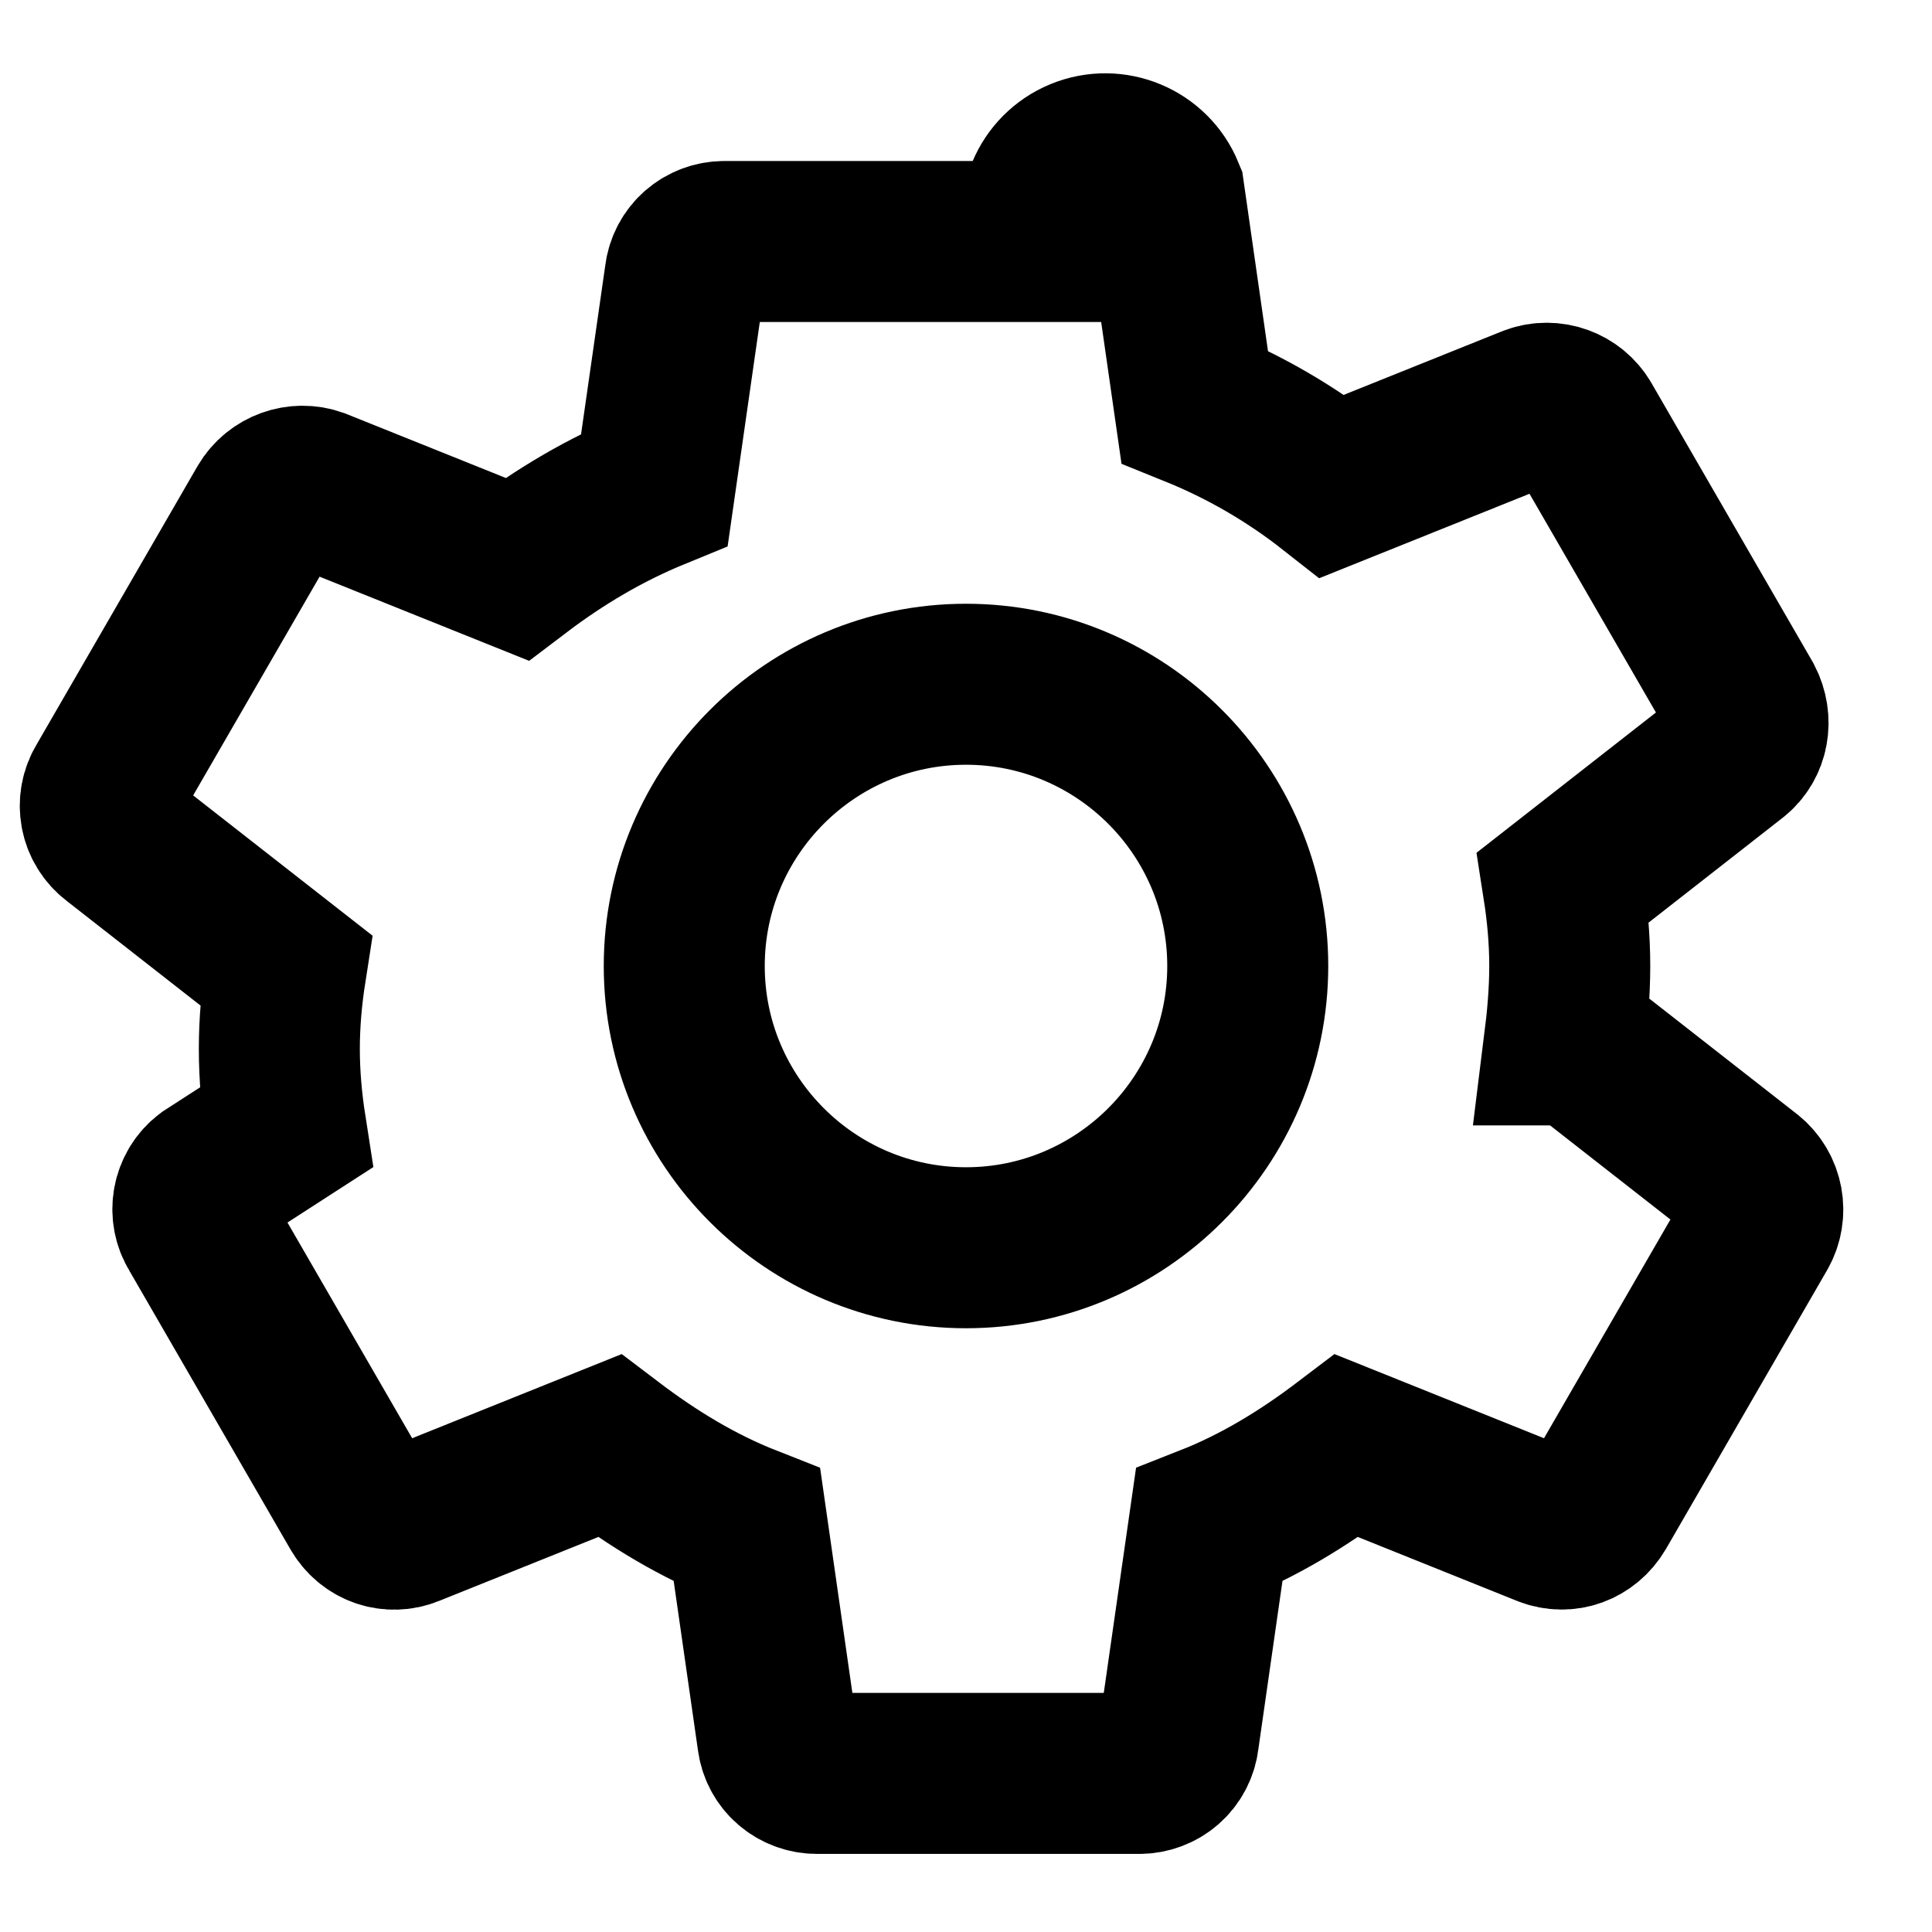
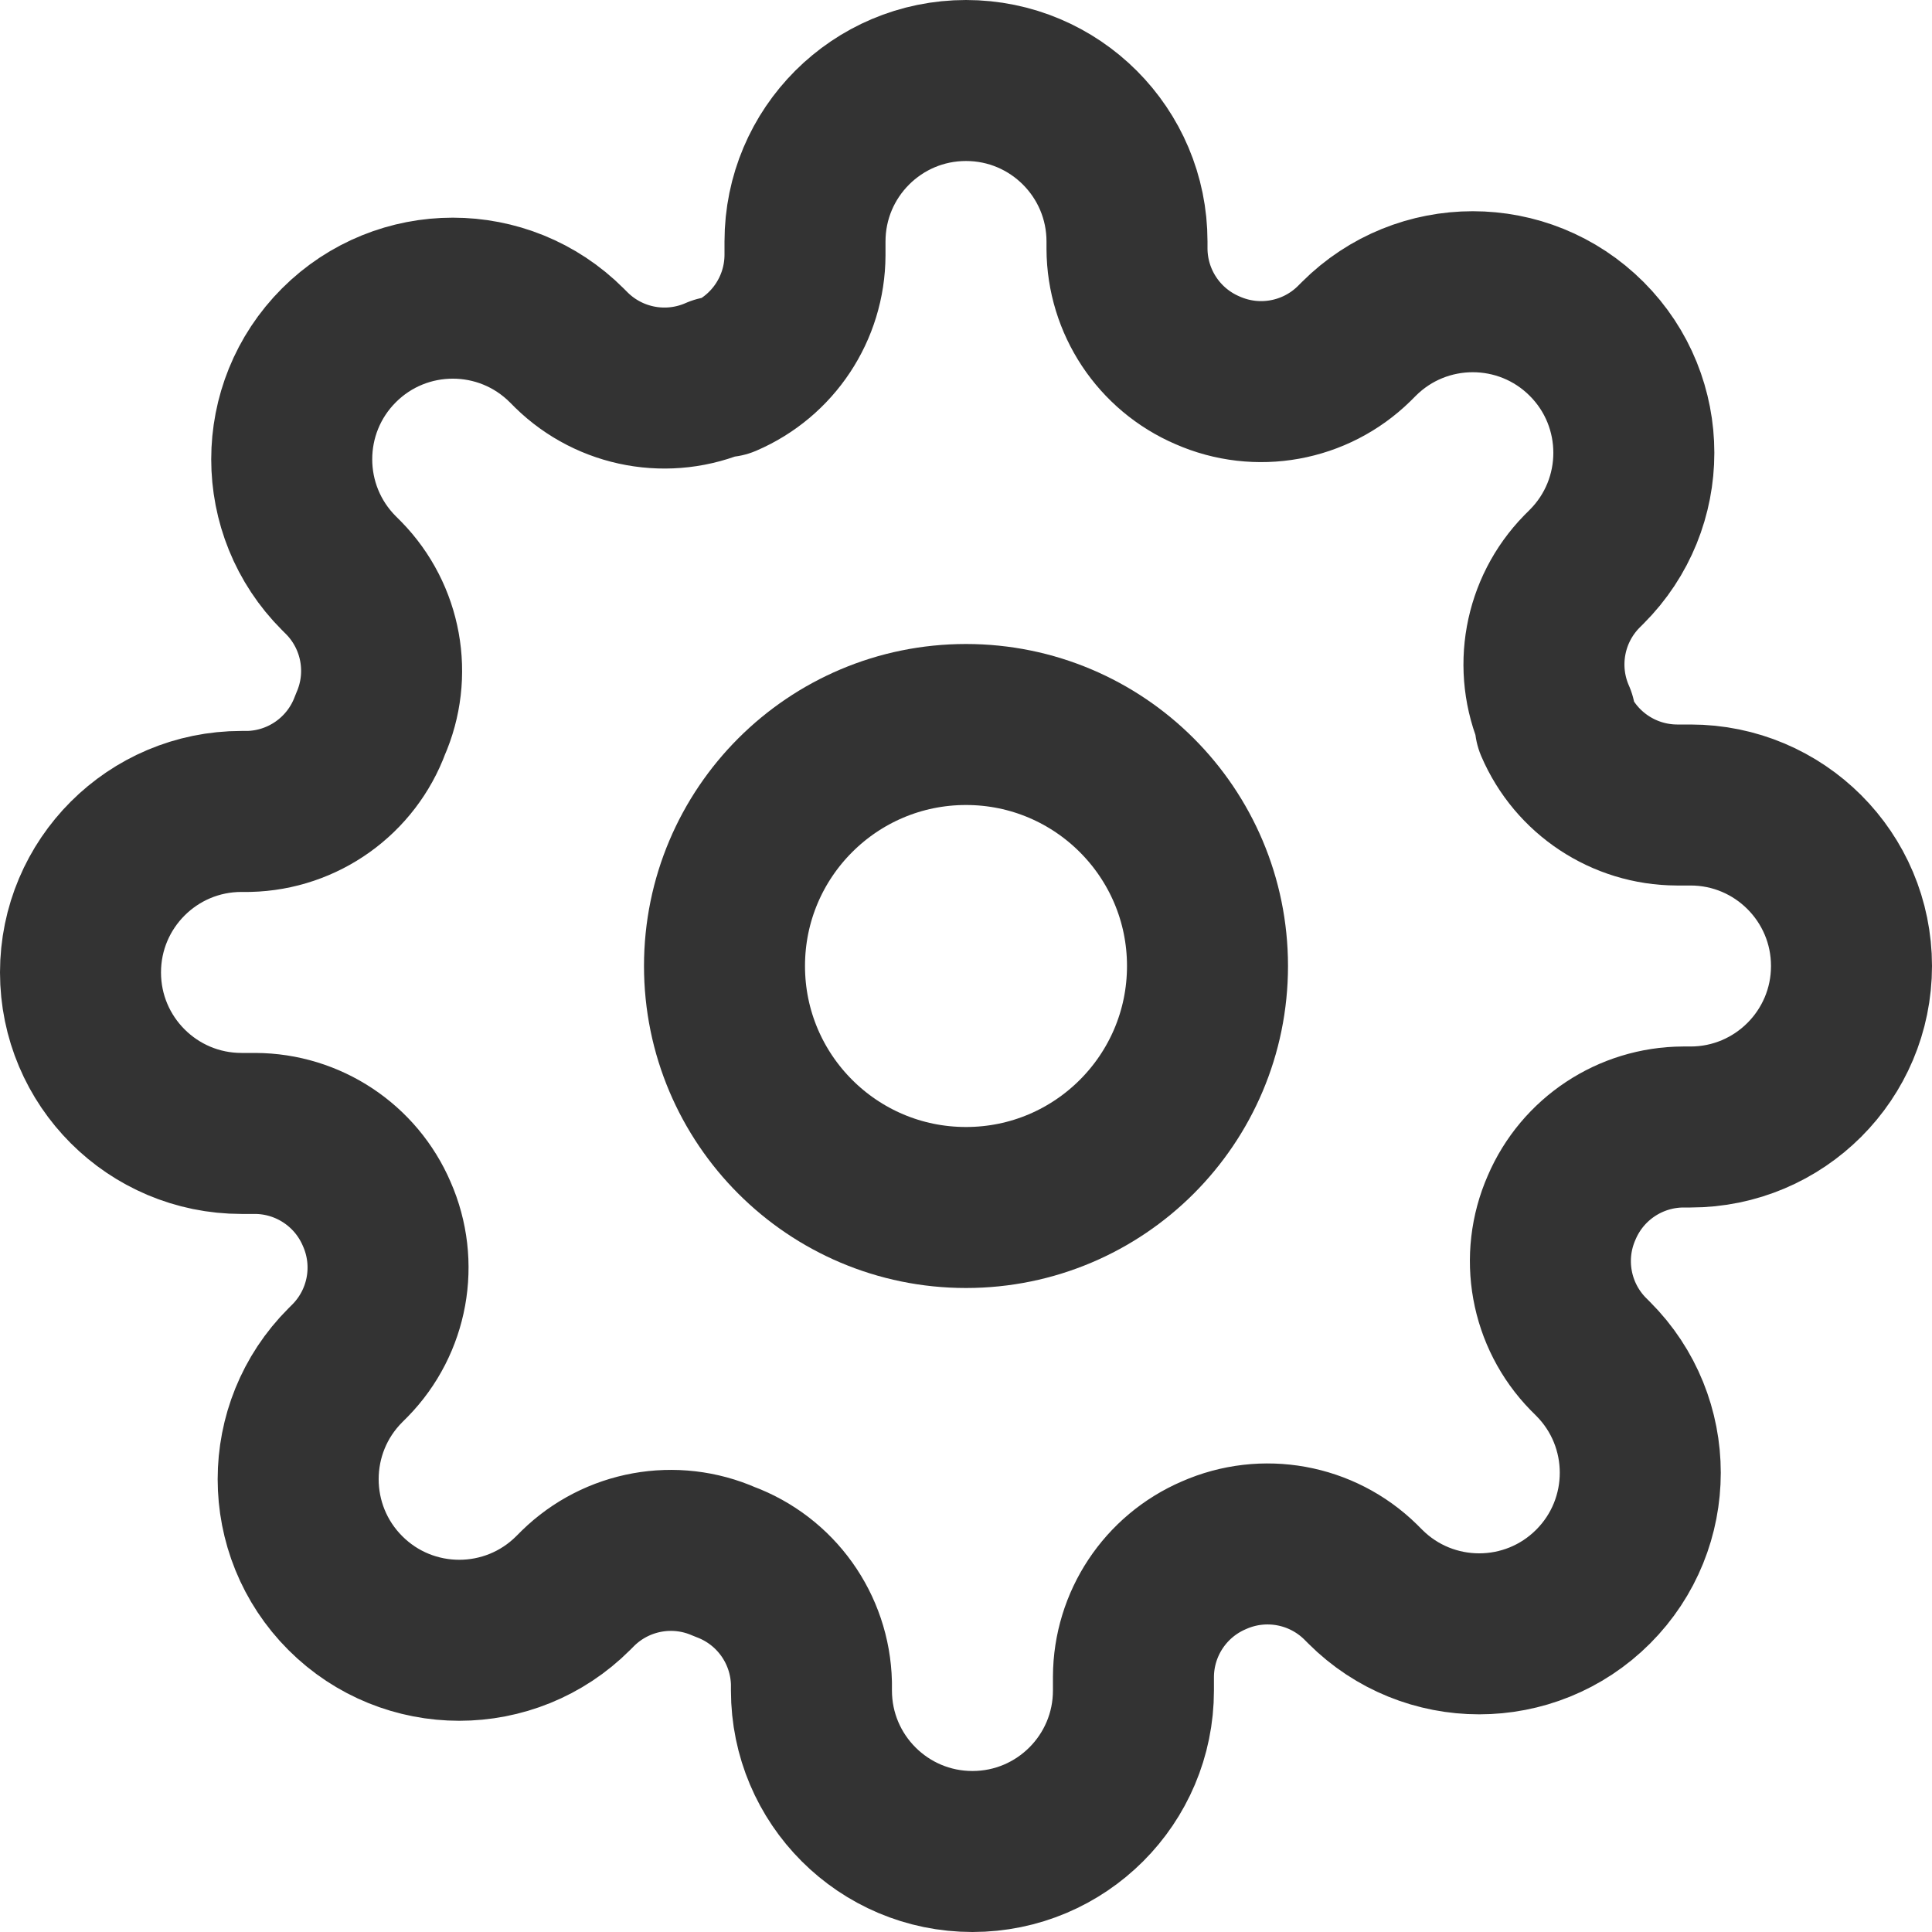
- <svg xmlns="http://www.w3.org/2000/svg" width="24" height="24" fill="none" viewBox="0 0 24 24" stroke-width="2" stroke="currentColor">
-   <path d="M19.43 12.98c.04-.32.07-.65.07-.98s-.03-.66-.08-.98l2.11-1.65            c.19-.15.24-.42.12-.65l-2-3.46a.505.505 0 0 0-.61-.22l-2.49 1            a7.03 7.03 0 0 0-1.71-.99l-.38-2.65A.498.498 0 0 0 13 3h-4            c-.25 0-.46.18-.49.43l-.38 2.65            c-.61.25-1.17.58-1.71.99l-2.49-1            a.51.51 0 0 0-.61.22l-2 3.46            a.49.49 0 0 0 .12.65l2.11 1.65            c-.05.32-.08.65-.08.98s.03.66.08.98L2.59 14.63            a.49.49 0 0 0-.12.65l2 3.46            c.13.23.39.31.61.22l2.49-1            c.54.41 1.1.75 1.71.99l.38 2.65            c.03.25.24.43.49.43h4            c.25 0 .46-.18.49-.43l.38-2.65            c.61-.24 1.17-.58 1.71-.99l2.49 1            c.23.09.48 0 .61-.22l2-3.46            a.51.51 0 0 0-.12-.65l-2.11-1.65ZM12 15.5            c-1.93 0-3.5-1.57-3.5-3.5            s1.57-3.5 3.5-3.5            s3.5 1.57 3.5 3.5            s-1.57 3.5-3.5 3.5Z" />
+ <svg xmlns="http://www.w3.org/2000/svg" width="24" height="24" viewBox="0 0 24 24" fill="none" stroke="#333333" stroke-width="2" stroke-linecap="round" stroke-linejoin="round">
+   <circle cx="12" cy="12" r="3" />
+   <path d="M19.4 15a1.65 1.65 0 0 0 .33 1.82l.06.06a2 2 0 0 1-2.83 2.83l-.06-.06a1.65 1.65 0 0 0-1.82-.33 1.65 1.65 0 0 0-1 1.51V21a2 2 0 0 1-4 0v-.09A1.65 1.65 0 0 0 9 19.4a1.65 1.65 0 0 0-1.82.33l-.06.06a2 2 0 0 1-2.83-2.83l.06-.06a1.65 1.65 0 0 0 .33-1.82 1.65 1.65 0 0 0-1.51-1H3a2 2 0 0 1 0-4h.09A1.65 1.65 0 0 0 4.6 9a1.65 1.65 0 0 0-.33-1.82l-.06-.06a2 2 0 0 1 2.83-2.83l.06.06a1.65 1.65 0 0 0 1.82.33H9a1.65 1.65 0 0 0 1-1.51V3a2 2 0 0 1 4 0v.09a1.65 1.65 0 0 0 1 1.51 1.65 1.65 0 0 0 1.82-.33l.06-.06a2 2 0 0 1 2.83 2.83l-.06.06a1.65 1.65 0 0 0-.33 1.82V9a1.65 1.65 0 0 0 1.51 1H21a2 2 0 0 1 0 4h-.09a1.65 1.65 0 0 0-1.51 1z" />
</svg>
